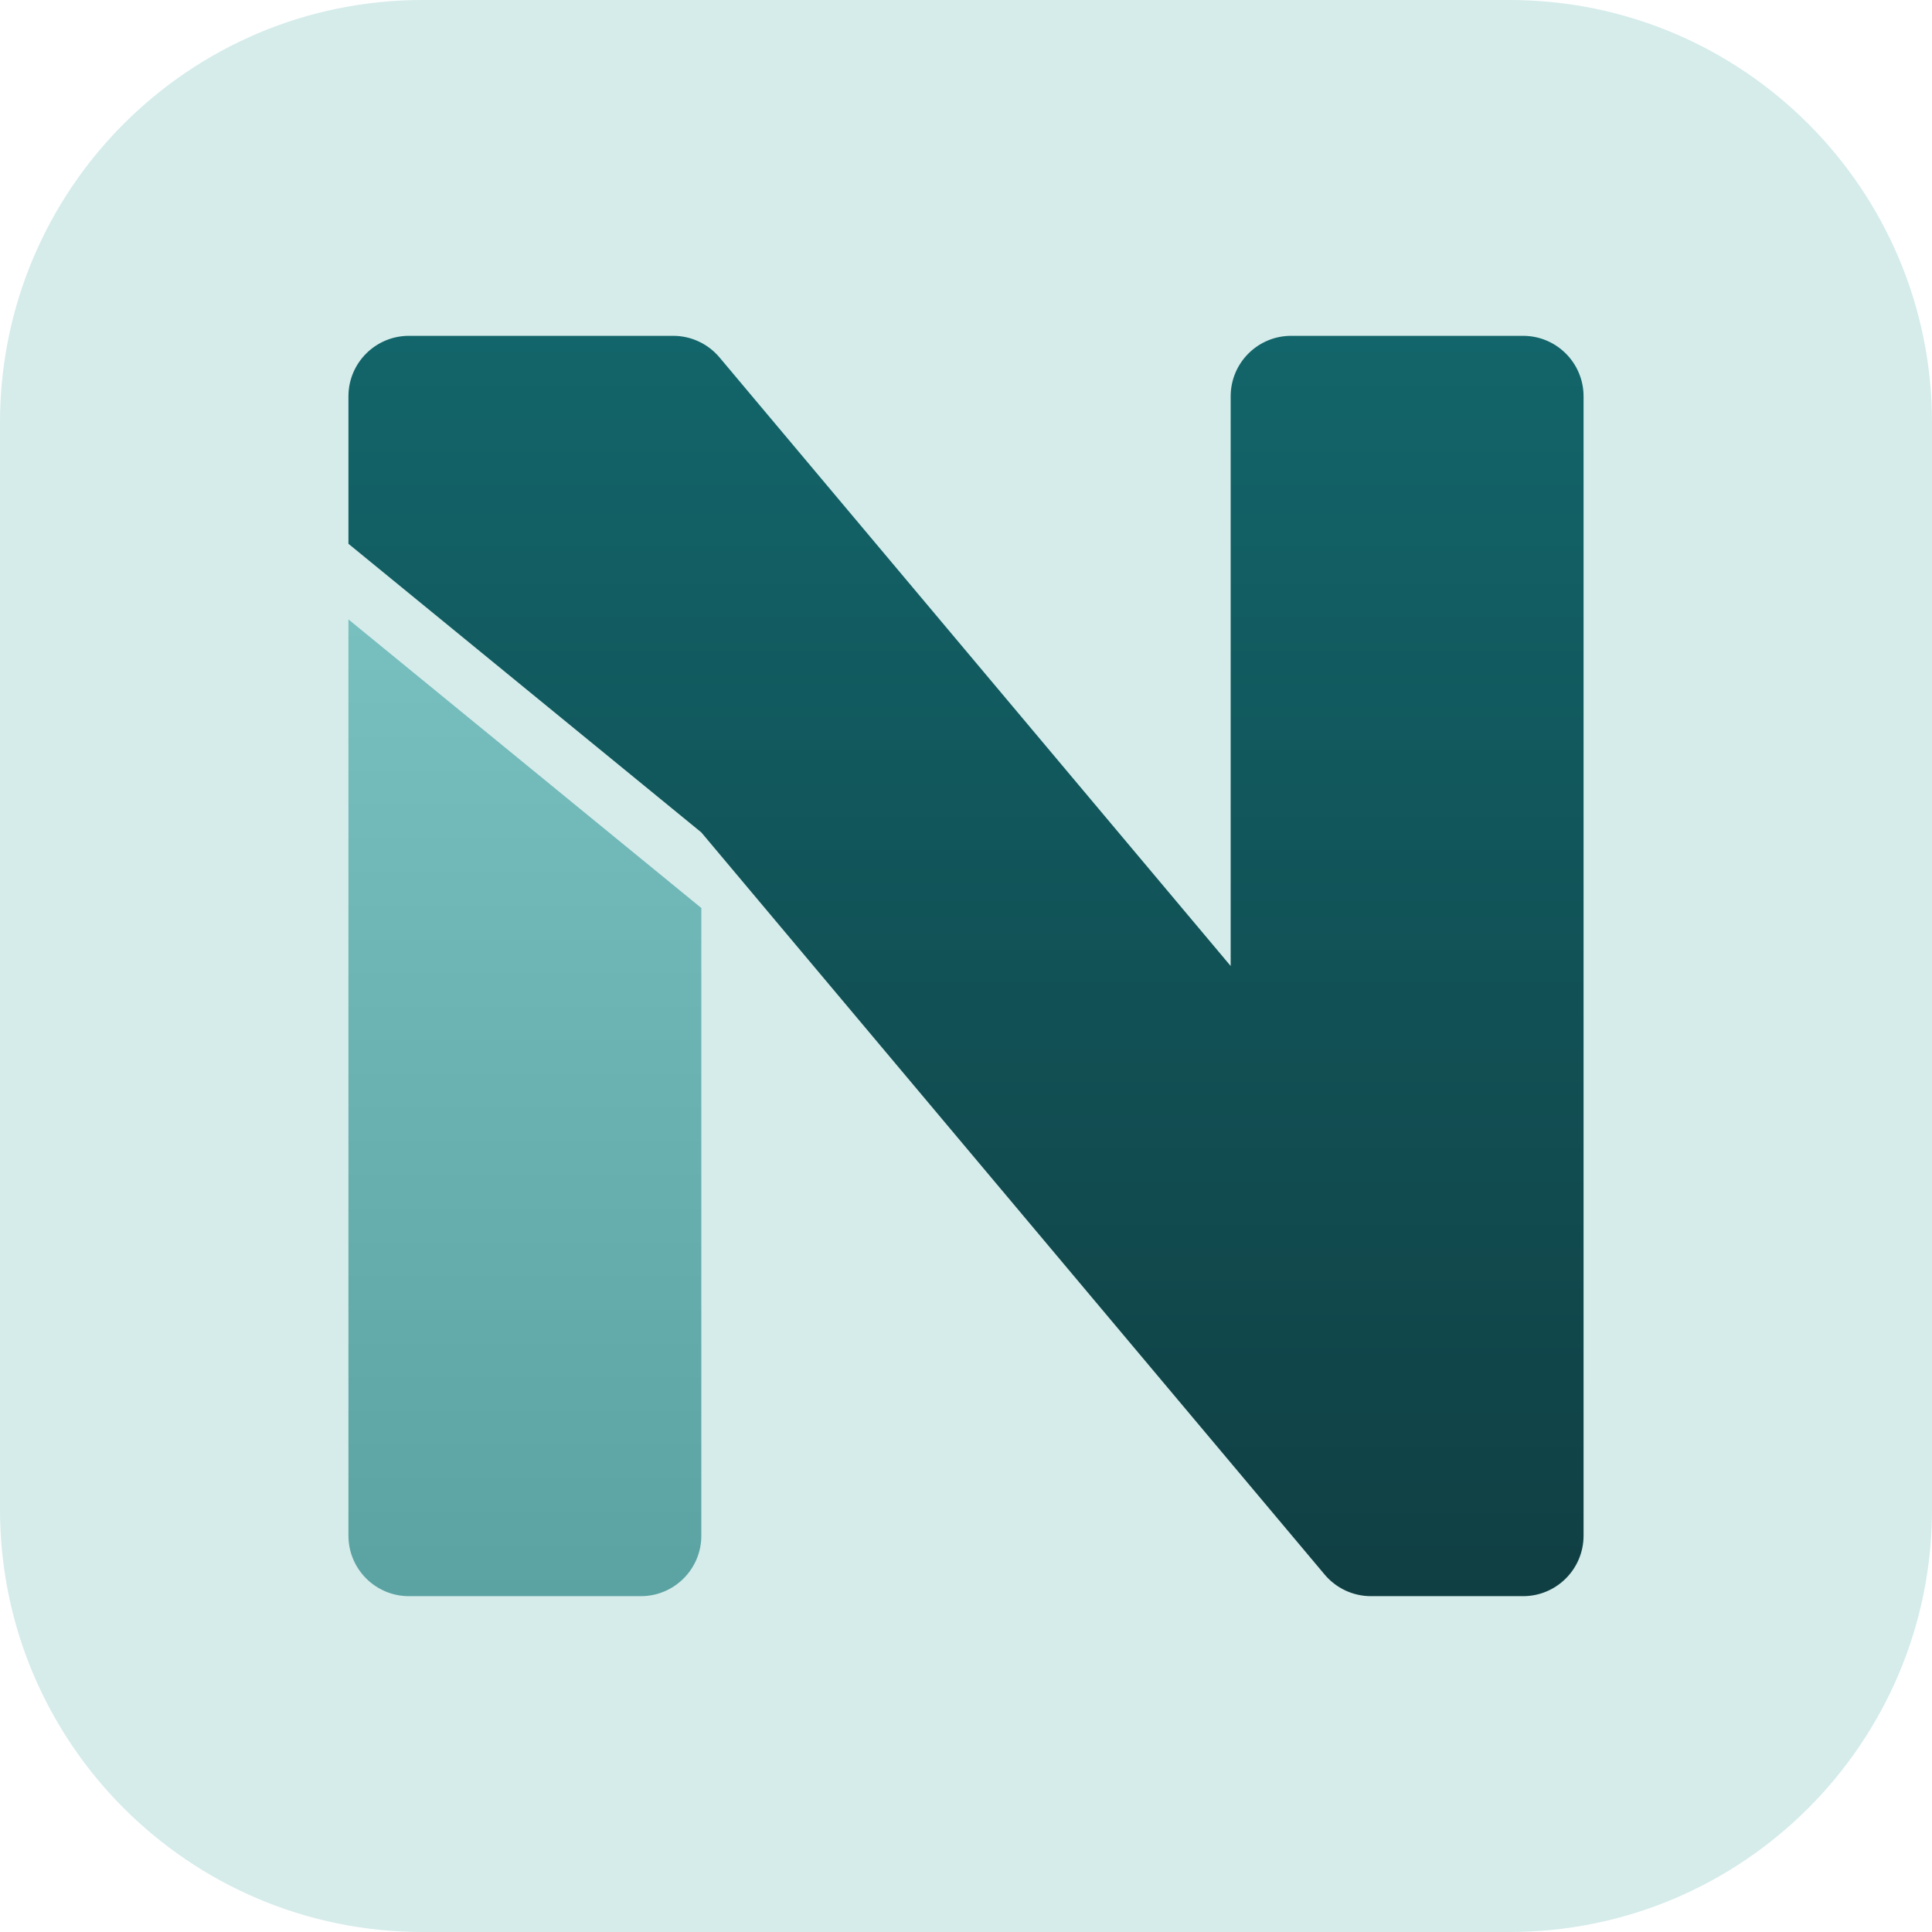
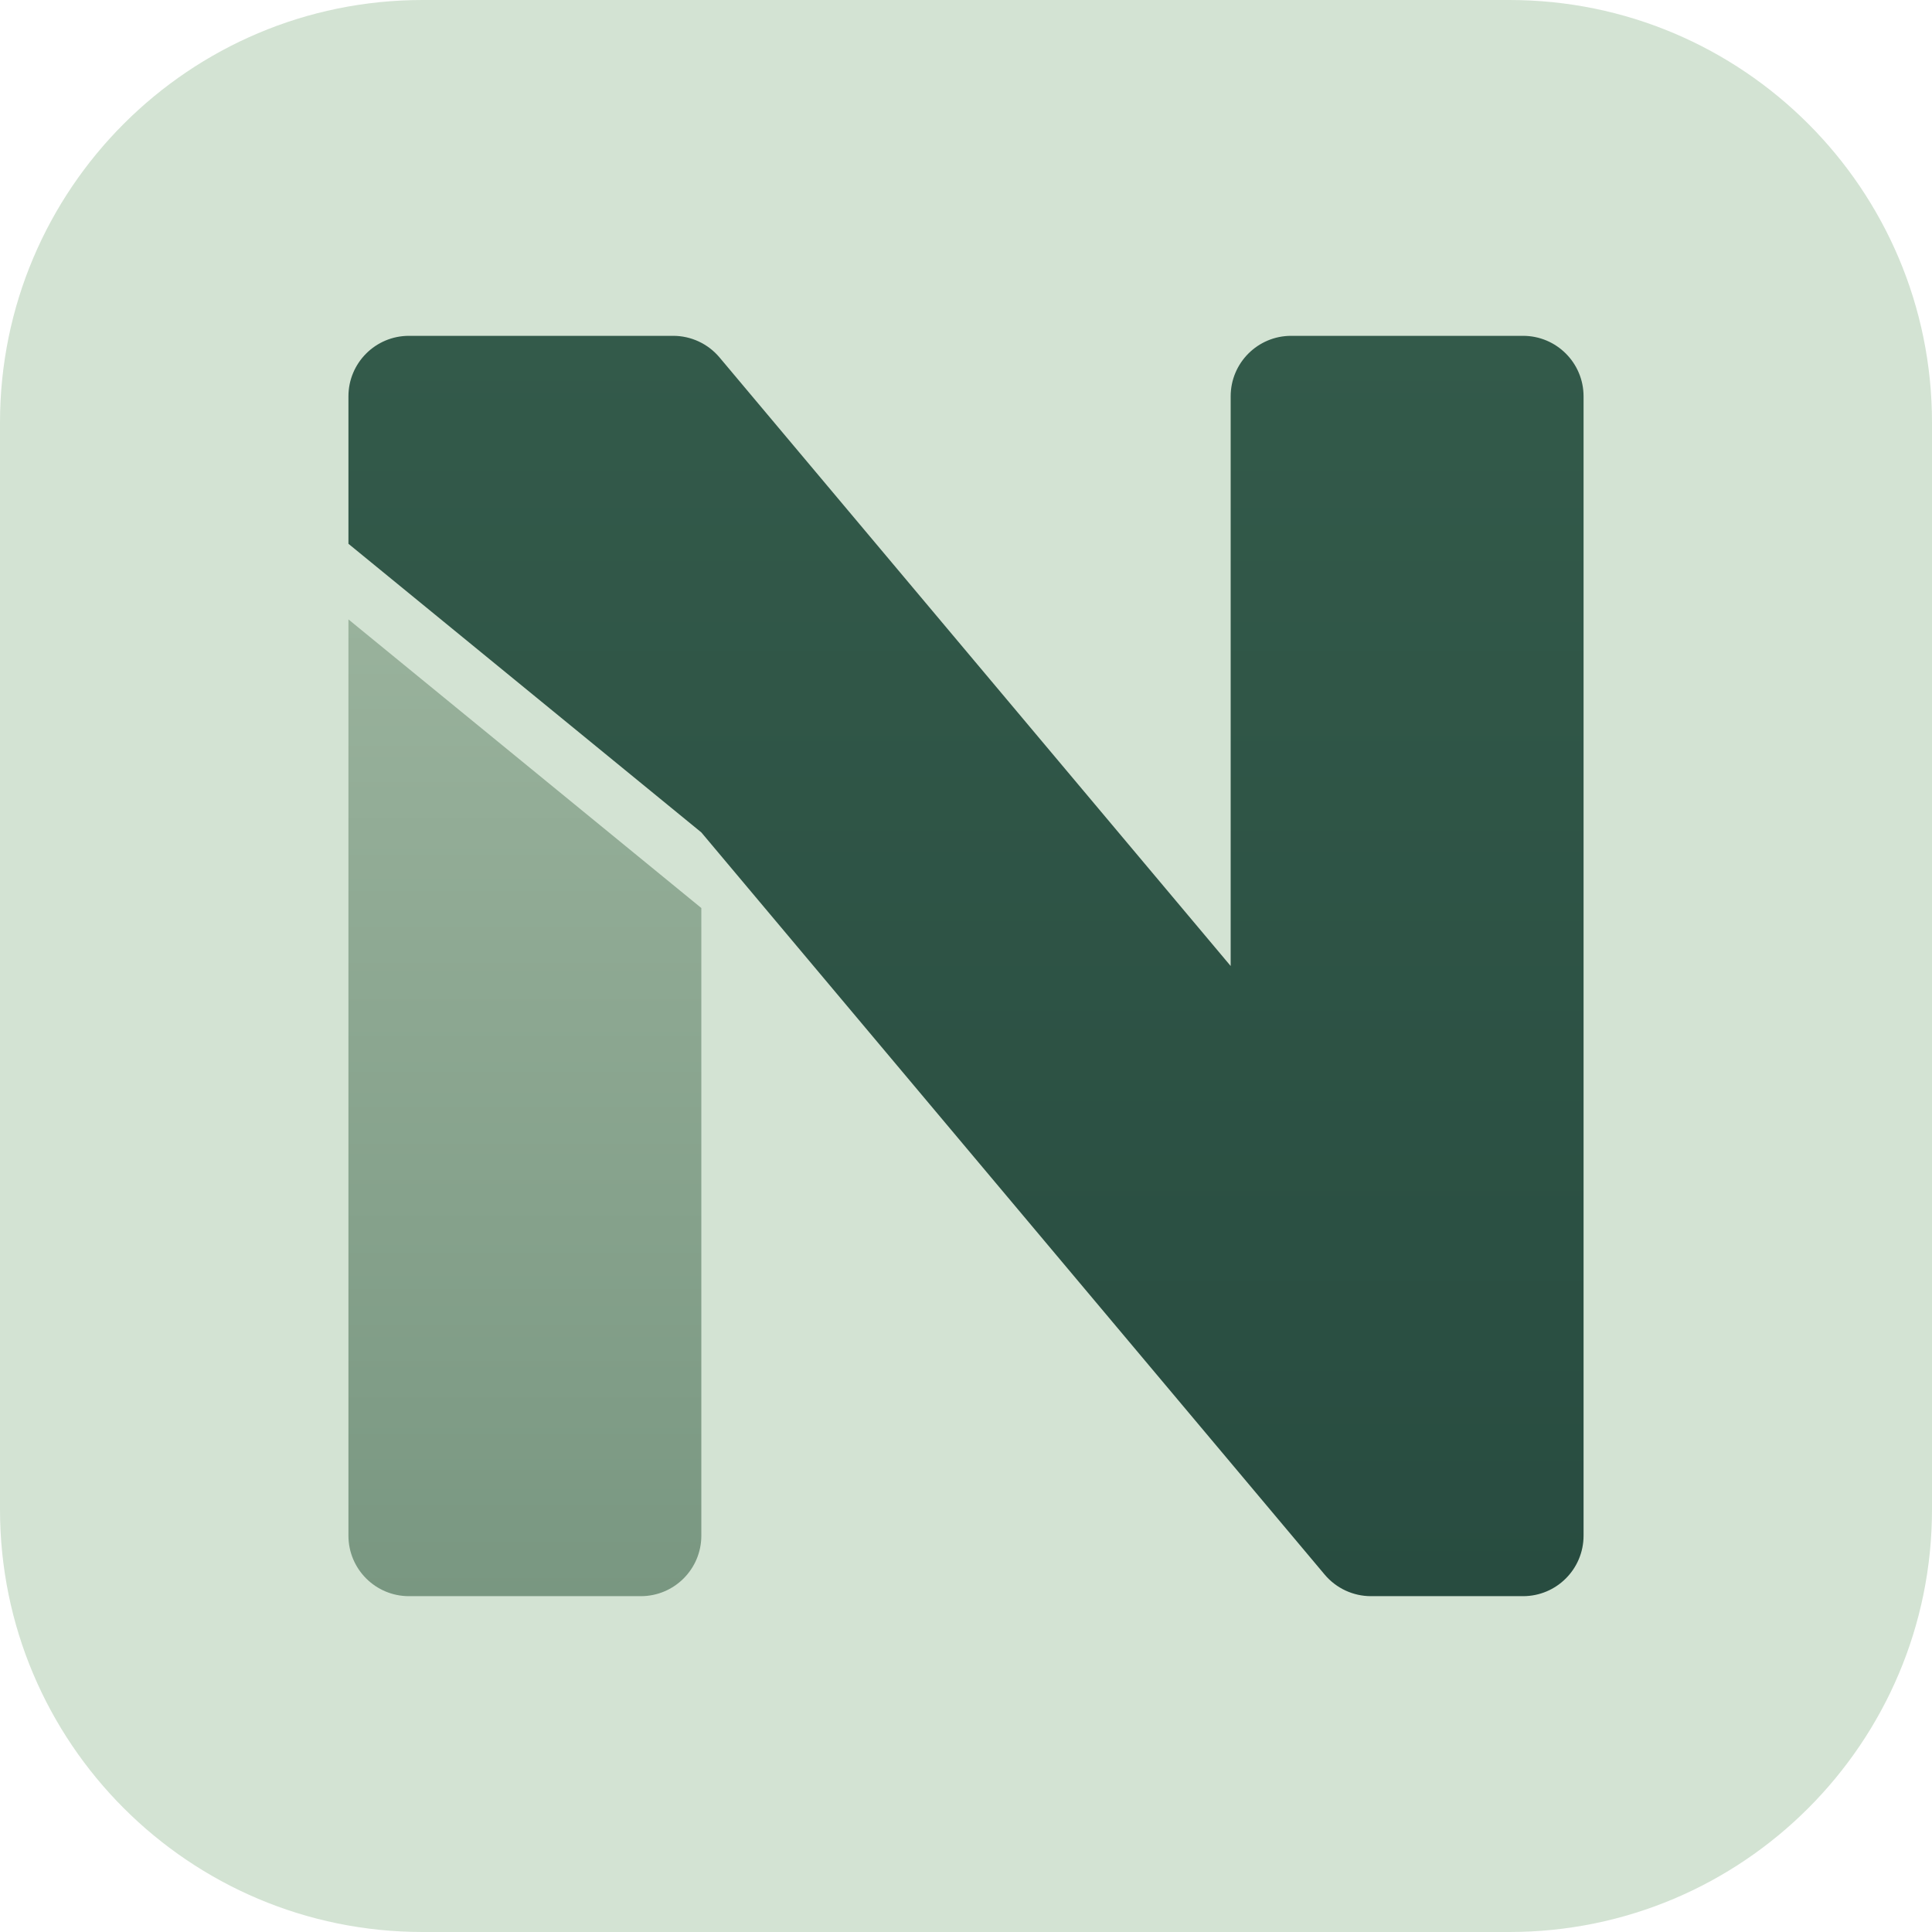
<svg xmlns="http://www.w3.org/2000/svg" viewBox="0 0 256 256" width="256" height="256">
  <defs>
    <linearGradient id="nf-forest" gradientUnits="userSpaceOnUse" x1="0" y1="0" x2="0" y2="100">
-       <stop offset="0" stop-color="#12656A" />
-       <stop offset="1" stop-color="#103F43" />
+       <stop offset="0" stop-color="#335A4A" />
+       <stop offset="1" stop-color="#284C40" />
    </linearGradient>
    <linearGradient id="nf-sage" gradientUnits="userSpaceOnUse" x1="0" y1="22.5" x2="0" y2="100">
-       <stop offset="0" stop-color="#78BFC0" />
-       <stop offset="1" stop-color="#5BA2A3" />
+       <stop offset="0" stop-color="#99B29C" />
+       <stop offset="1" stop-color="#799781" />
    </linearGradient>
  </defs>
-   <rect width="256" height="256" rx="56" fill="#D5ECEA" />
+   <rect width="256" height="256" rx="56" fill="#D3E3D3" />
  <g transform="translate(46.17 44.5) scale(1.67)">
    <path fill="url(#nf-forest)" d="M0 4.8A4.8 4.8 0 0 1 4.8 0L25.76 0A4.8 4.8 0 0 1 29.44 1.71L70 50L70 4.8A4.8 4.8 0 0 1 74.8 0L93.2 0A4.8 4.8 0 0 1 98 4.8L98 95.2A4.8 4.8 0 0 1 93.2 100L81.14 100A4.8 4.8 0 0 1 77.46 98.29L28 39.4L0 16.5Z" />
    <path fill="url(#nf-sage)" d="M0 22.5L28 45.4L28 95.2A4.8 4.8 0 0 1 23.2 100L4.8 100A4.8 4.8 0 0 1 0 95.2Z" />
  </g>
</svg>
